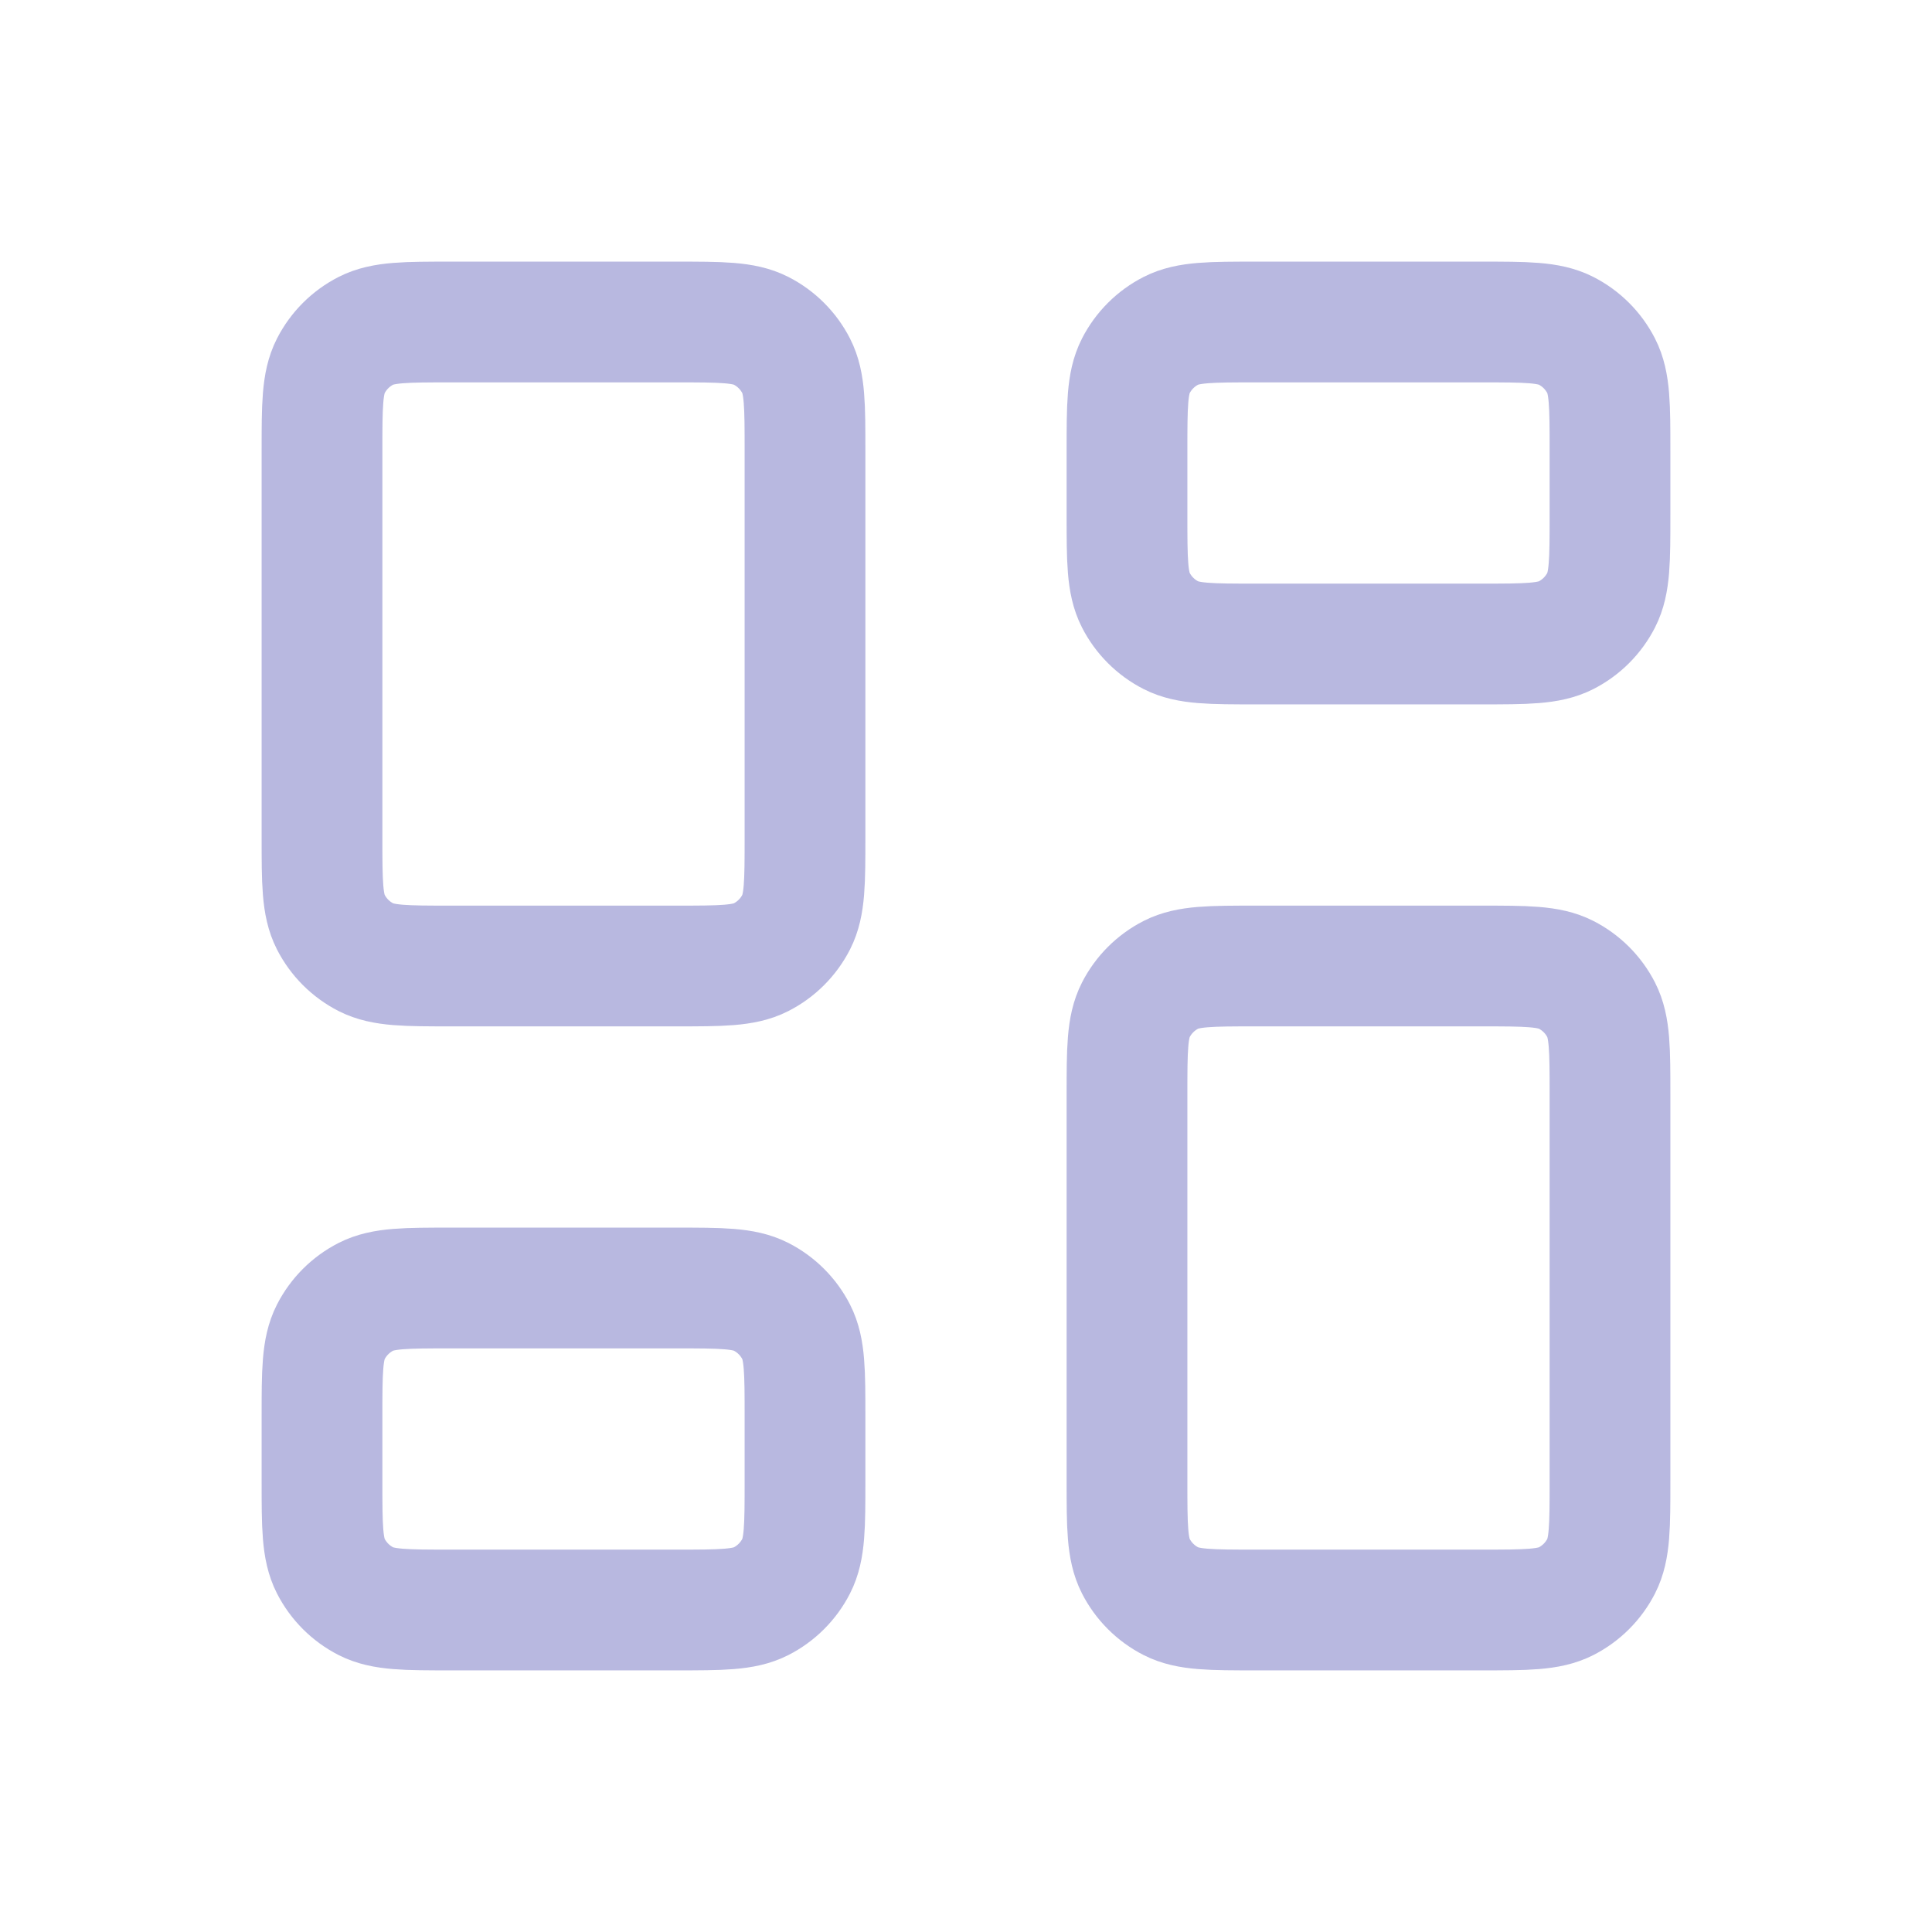
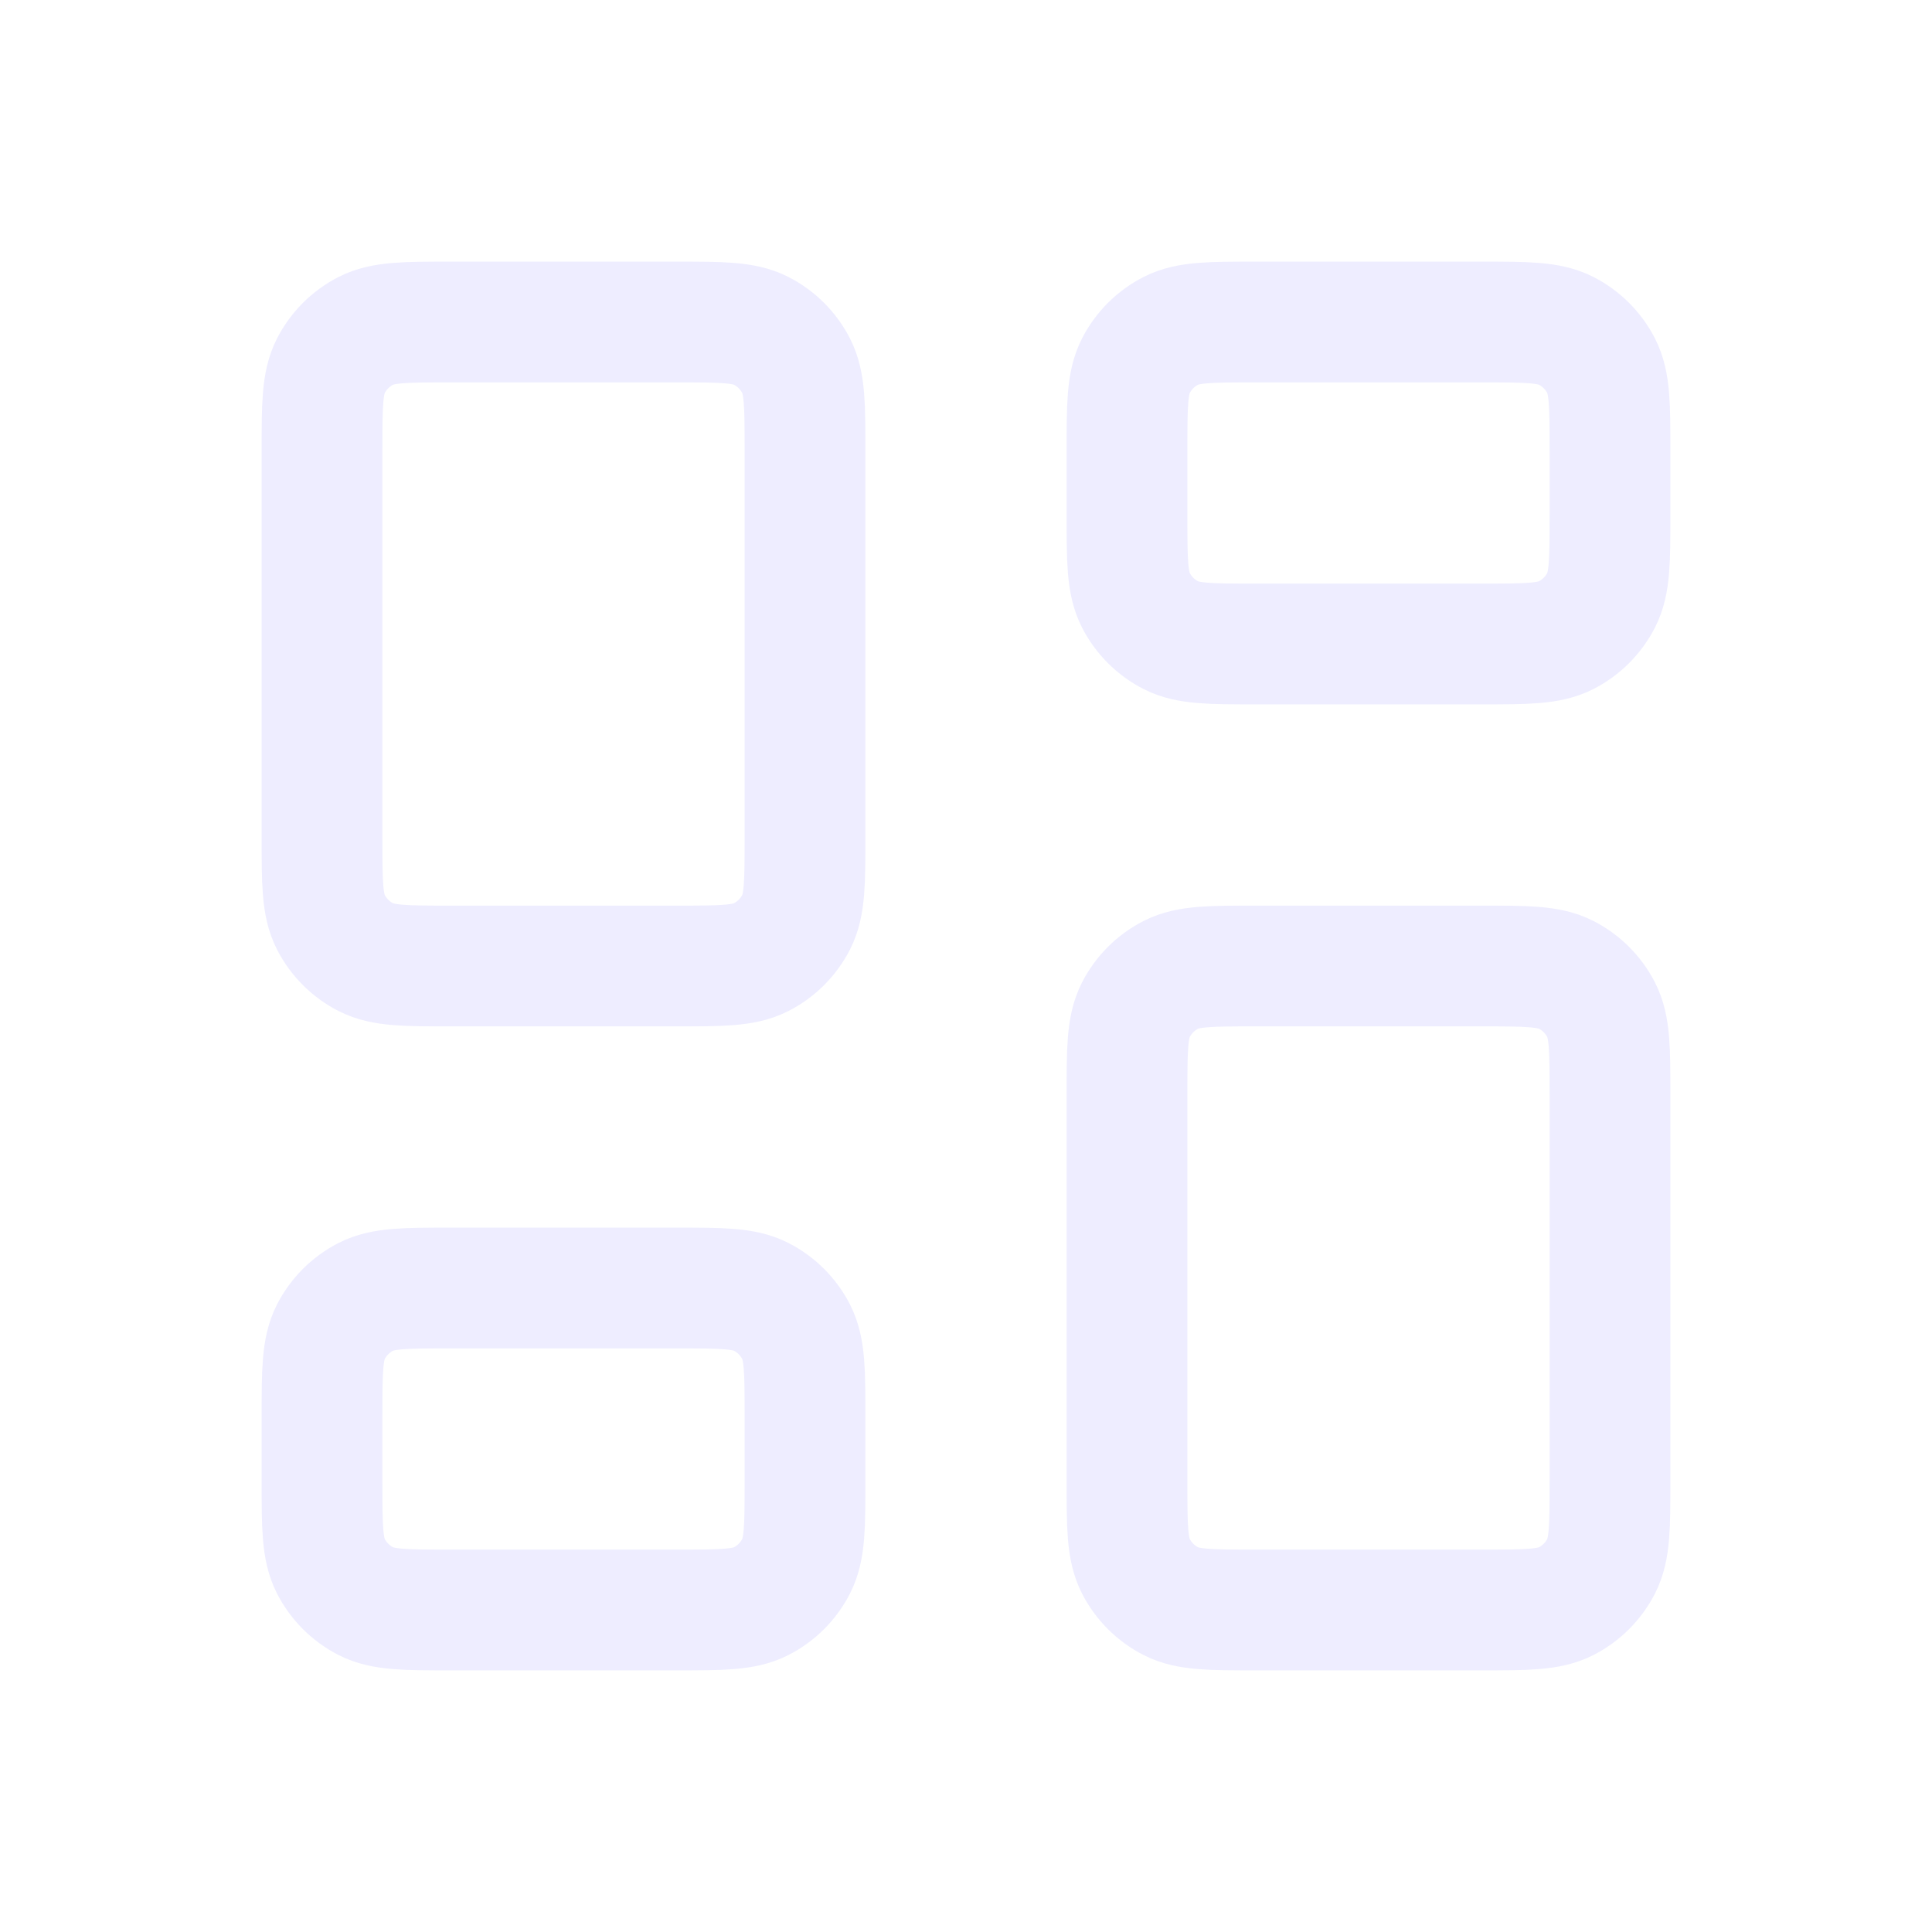
<svg xmlns="http://www.w3.org/2000/svg" width="24" height="24" viewBox="0 0 24 24" fill="none">
-   <path d="M4 5.6C4 5.04 4 4.76 4.109 4.546C4.205 4.358 4.358 4.205 4.546 4.109C4.76 4 5.04 4 5.6 4H8.4C8.96 4 9.24 4 9.454 4.109C9.642 4.205 9.795 4.358 9.891 4.546C10 4.76 10 5.04 10 5.6V10.4C10 10.96 10 11.24 9.891 11.454C9.795 11.642 9.642 11.795 9.454 11.891C9.24 12 8.96 12 8.4 12H5.6C5.04 12 4.76 12 4.546 11.891C4.358 11.795 4.205 11.642 4.109 11.454C4 11.24 4 10.96 4 10.4V5.6Z" stroke="#B8B8E0" stroke-width="1.5" stroke-linecap="round" stroke-linejoin="round" />
-   <path d="M14 13.6C14 13.04 14 12.76 14.109 12.546C14.205 12.358 14.358 12.205 14.546 12.109C14.76 12 15.04 12 15.6 12H18.4C18.96 12 19.24 12 19.454 12.109C19.642 12.205 19.795 12.358 19.891 12.546C20 12.76 20 13.04 20 13.6V18.4C20 18.96 20 19.24 19.891 19.454C19.795 19.642 19.642 19.795 19.454 19.891C19.24 20 18.96 20 18.4 20H15.6C15.04 20 14.76 20 14.546 19.891C14.358 19.795 14.205 19.642 14.109 19.454C14 19.24 14 18.96 14 18.4V13.6Z" stroke="#B8B8E0" stroke-width="1.5" stroke-linecap="round" stroke-linejoin="round" />
-   <path d="M4 17.6C4 17.04 4 16.76 4.109 16.546C4.205 16.358 4.358 16.205 4.546 16.109C4.76 16 5.04 16 5.6 16H8.4C8.96 16 9.24 16 9.454 16.109C9.642 16.205 9.795 16.358 9.891 16.546C10 16.76 10 17.04 10 17.6V18.4C10 18.96 10 19.24 9.891 19.454C9.795 19.642 9.642 19.795 9.454 19.891C9.24 20 8.96 20 8.4 20H5.6C5.04 20 4.76 20 4.546 19.891C4.358 19.795 4.205 19.642 4.109 19.454C4 19.24 4 18.96 4 18.4V17.6Z" stroke="#B8B8E0" stroke-width="1.5" stroke-linecap="round" stroke-linejoin="round" />
-   <path d="M14 5.6C14 5.04 14 4.76 14.109 4.546C14.205 4.358 14.358 4.205 14.546 4.109C14.76 4 15.04 4 15.6 4H18.4C18.96 4 19.24 4 19.454 4.109C19.642 4.205 19.795 4.358 19.891 4.546C20 4.76 20 5.04 20 5.6V6.4C20 6.96 20 7.24 19.891 7.454C19.795 7.642 19.642 7.795 19.454 7.891C19.24 8 18.96 8 18.4 8H15.6C15.04 8 14.76 8 14.546 7.891C14.358 7.795 14.205 7.642 14.109 7.454C14 7.24 14 6.96 14 6.4V5.6Z" stroke="#B8B8E0" stroke-width="1.5" stroke-linecap="round" stroke-linejoin="round" />
+   <path d="M4 5.6C4 5.04 4 4.76 4.109 4.546C4.205 4.358 4.358 4.205 4.546 4.109C4.76 4 5.04 4 5.6 4H8.4C8.96 4 9.24 4 9.454 4.109C9.642 4.205 9.795 4.358 9.891 4.546C10 4.76 10 5.04 10 5.6V10.4C10 10.96 10 11.24 9.891 11.454C9.795 11.642 9.642 11.795 9.454 11.891C9.24 12 8.96 12 8.4 12H5.6C5.04 12 4.76 12 4.546 11.891C4.358 11.795 4.205 11.642 4.109 11.454C4 11.24 4 10.96 4 10.4V5.6Z" stroke="#EEEDFF" stroke-width="1.5" stroke-linecap="round" stroke-linejoin="round" />
+   <path d="M14 13.6C14 13.04 14 12.76 14.109 12.546C14.205 12.358 14.358 12.205 14.546 12.109C14.76 12 15.04 12 15.6 12H18.4C18.96 12 19.24 12 19.454 12.109C19.642 12.205 19.795 12.358 19.891 12.546C20 12.76 20 13.04 20 13.6V18.4C20 18.96 20 19.24 19.891 19.454C19.795 19.642 19.642 19.795 19.454 19.891C19.24 20 18.96 20 18.4 20H15.6C15.04 20 14.76 20 14.546 19.891C14.358 19.795 14.205 19.642 14.109 19.454C14 19.24 14 18.96 14 18.4V13.6Z" stroke="#EEEDFF" stroke-width="1.5" stroke-linecap="round" stroke-linejoin="round" />
+   <path d="M4 17.6C4 17.04 4 16.76 4.109 16.546C4.205 16.358 4.358 16.205 4.546 16.109C4.76 16 5.04 16 5.6 16H8.4C8.96 16 9.24 16 9.454 16.109C9.642 16.205 9.795 16.358 9.891 16.546C10 16.76 10 17.04 10 17.6V18.4C10 18.96 10 19.24 9.891 19.454C9.795 19.642 9.642 19.795 9.454 19.891C9.24 20 8.96 20 8.4 20H5.6C5.04 20 4.76 20 4.546 19.891C4.358 19.795 4.205 19.642 4.109 19.454C4 19.24 4 18.96 4 18.4V17.6Z" stroke="#EEEDFF" stroke-width="1.5" stroke-linecap="round" stroke-linejoin="round" />
+   <path d="M14 5.6C14 5.04 14 4.76 14.109 4.546C14.205 4.358 14.358 4.205 14.546 4.109C14.76 4 15.04 4 15.6 4H18.4C18.96 4 19.24 4 19.454 4.109C19.642 4.205 19.795 4.358 19.891 4.546C20 4.76 20 5.04 20 5.6V6.4C20 6.96 20 7.24 19.891 7.454C19.795 7.642 19.642 7.795 19.454 7.891C19.24 8 18.96 8 18.4 8H15.6C15.04 8 14.76 8 14.546 7.891C14.358 7.795 14.205 7.642 14.109 7.454C14 7.24 14 6.96 14 6.4V5.6Z" stroke="#EEEDFF" stroke-width="1.5" stroke-linecap="round" stroke-linejoin="round" />
</svg>
